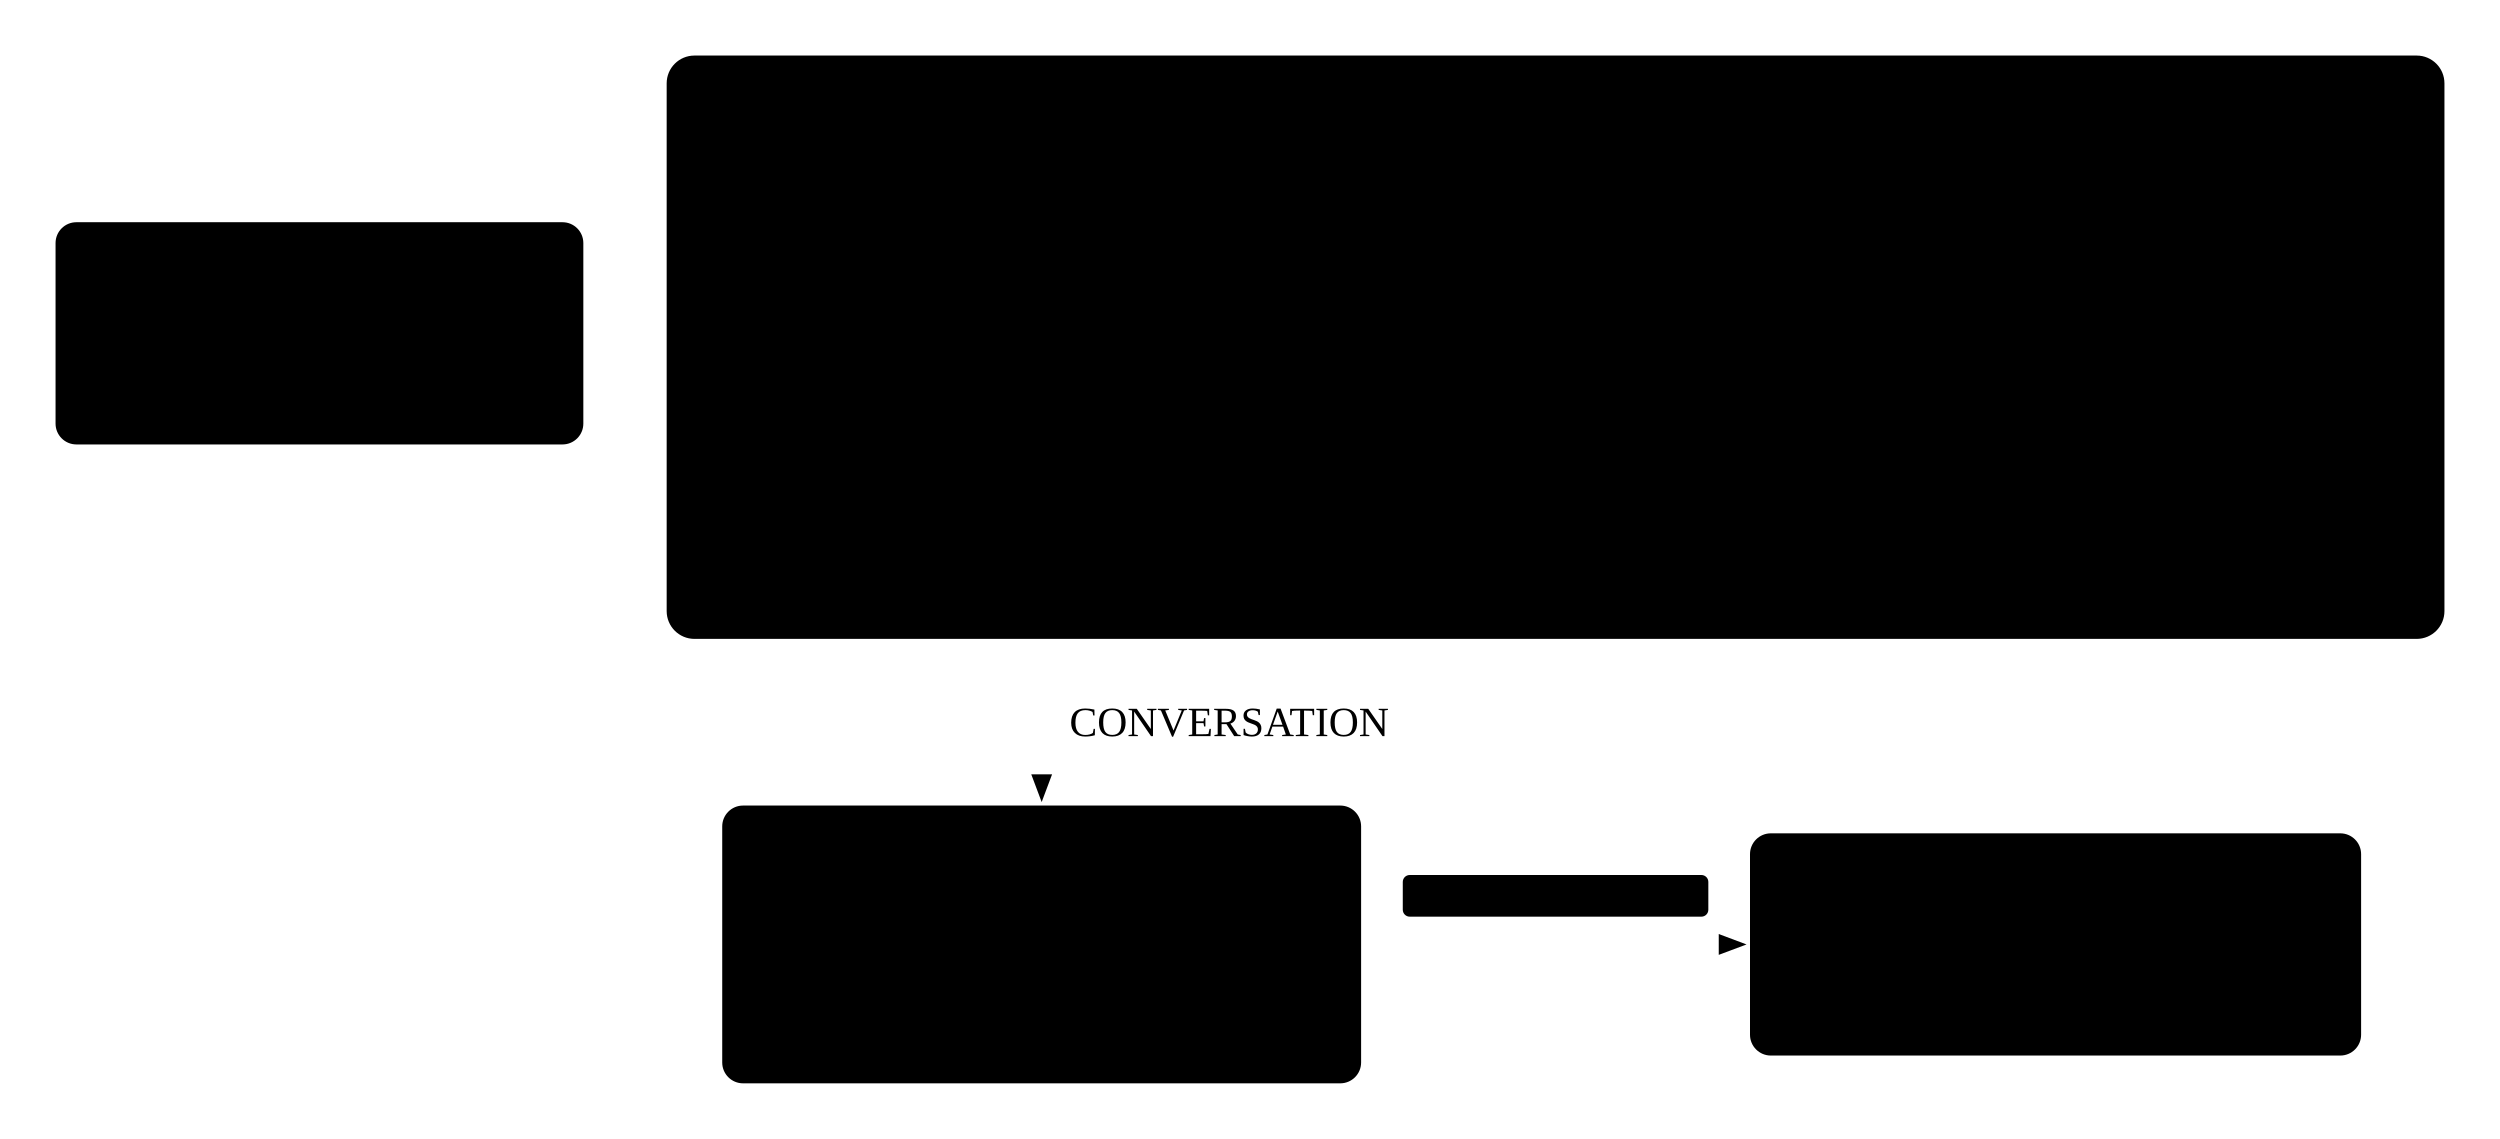
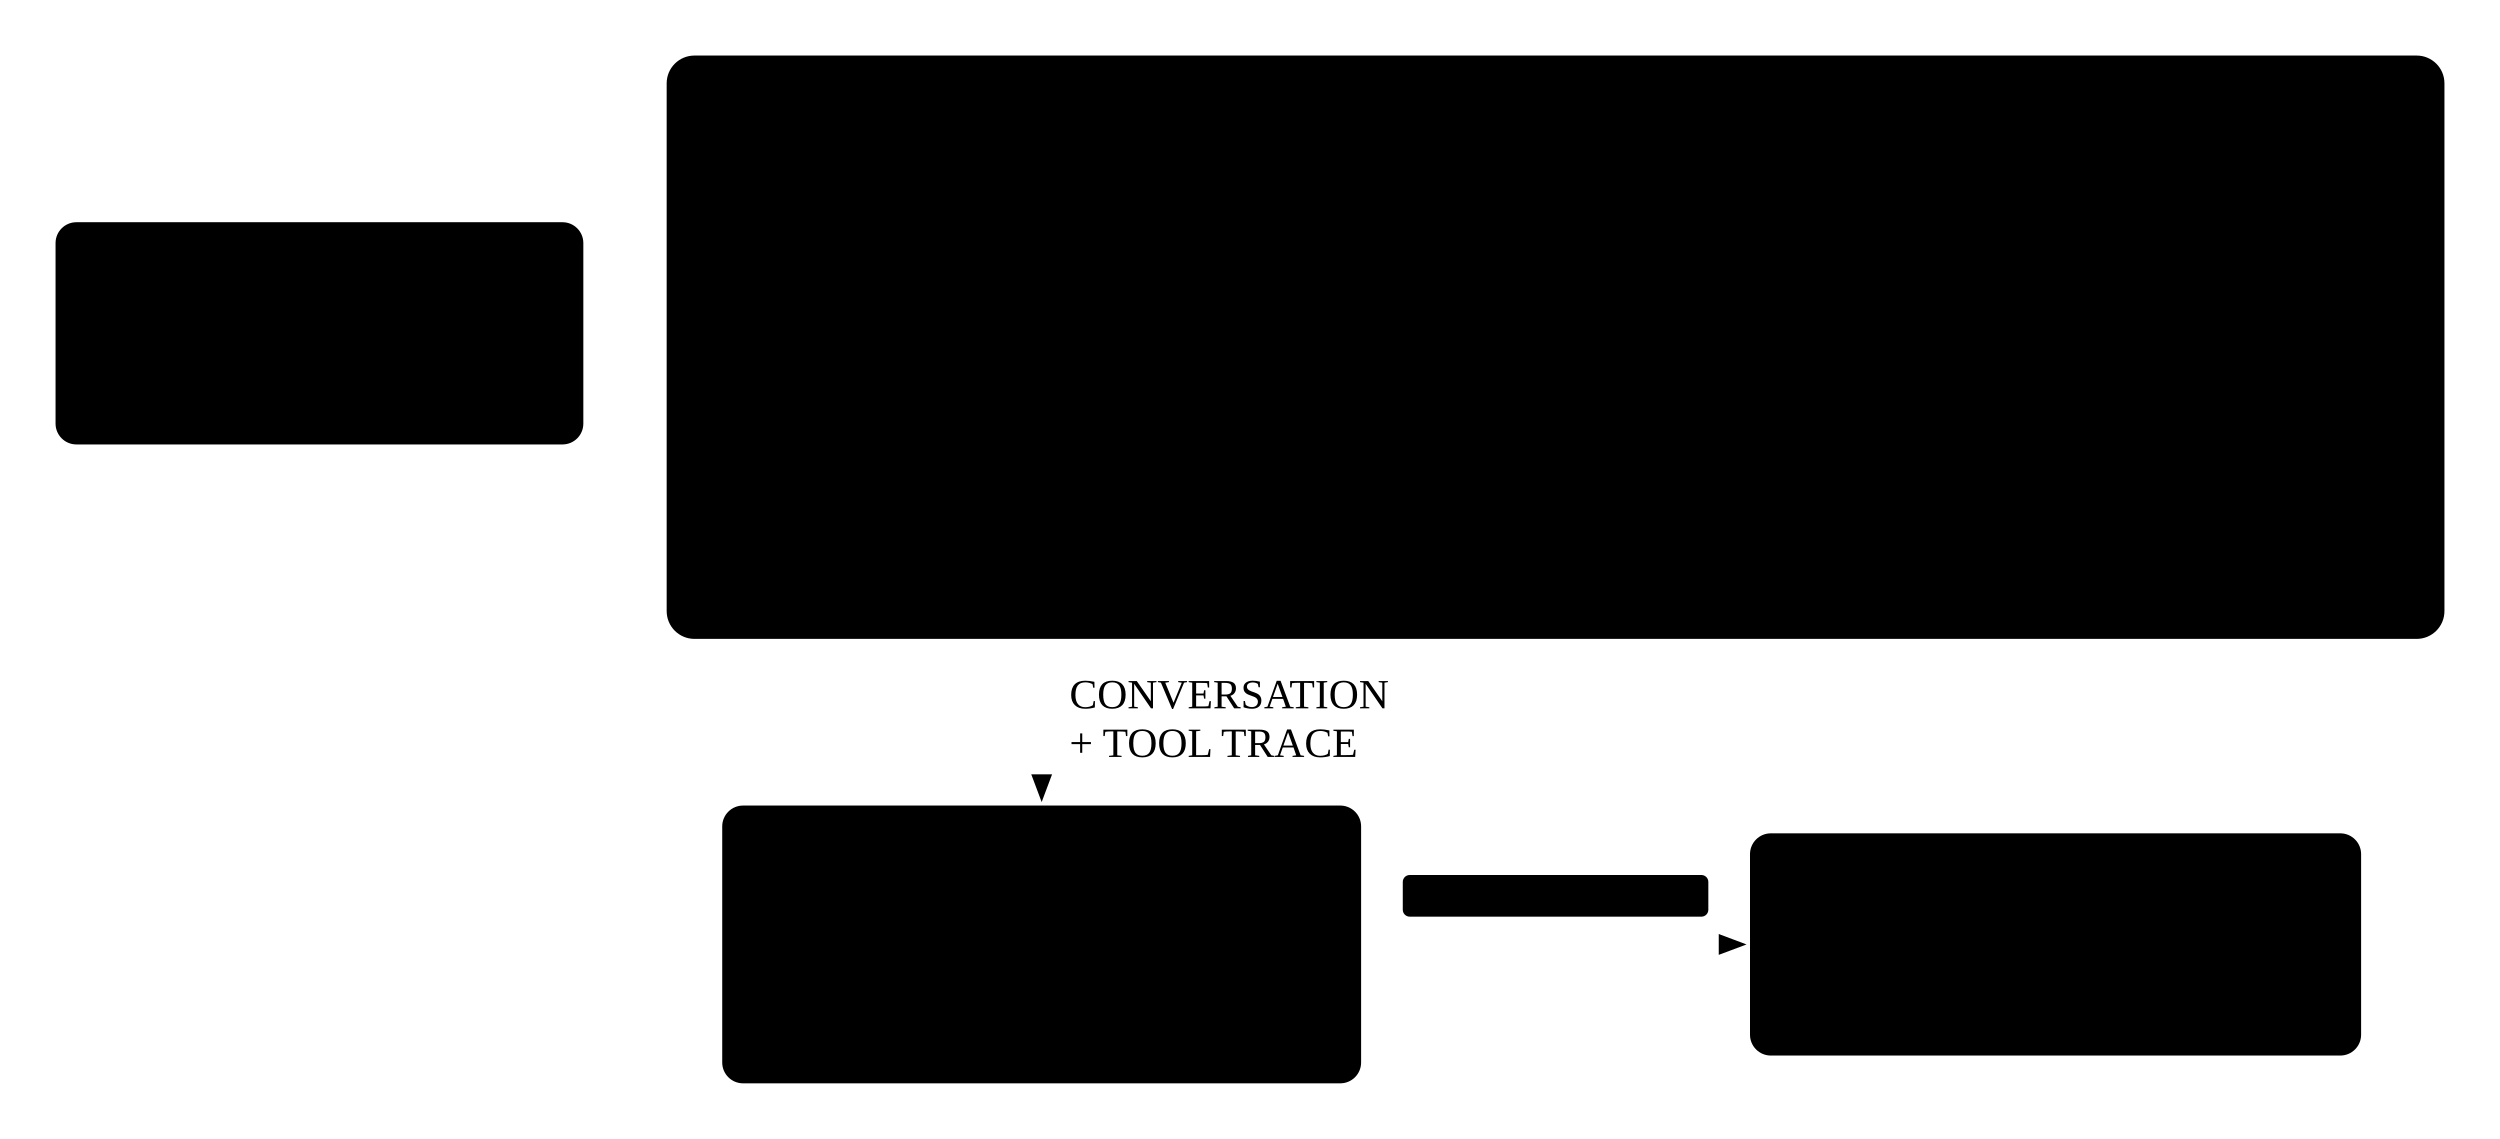
<svg xmlns="http://www.w3.org/2000/svg" viewBox="0 0 720 328" width="720" height="328">
  <defs>
    <marker id="arrow" viewBox="0 0 8 6" markerWidth="8" markerHeight="6" refX="7" refY="3" orient="auto" markerUnits="userSpaceOnUse">
      <path class="dg-head" d="M0,0 L8,3 L0,6 Z" />
    </marker>
  </defs>
  <rect class="dg-zone" x="192" y="16" width="512" height="168" rx="8" />
  <text class="dg-eyebrow" x="208" y="40">ATTACK LOOP · EACH CASE × STRATEGY</text>
  <text class="dg-note" x="688" y="168" text-anchor="end">The strategy decides when to stop</text>
  <path class="dg-edge" d="M168,96 H214" marker-end="url(#arrow)" />
  <path class="dg-edge" d="M384,80 H502" marker-end="url(#arrow)" />
  <path class="dg-edge" d="M504,112 H386" marker-end="url(#arrow)" />
  <path class="dg-edge" d="M300,128 V230" marker-end="url(#arrow)" />
  <path class="dg-edge" d="M392,272 H502" marker-end="url(#arrow)" />
  <rect class="dg-mask is-on-zone" x="404" y="60" width="80" height="12" rx="2" />
  <text class="dg-label" x="444" y="69" text-anchor="middle">ATTACK TURN</text>
  <rect class="dg-mask is-on-zone" x="420" y="92" width="48" height="12" rx="2" />
  <text class="dg-label" x="444" y="101" text-anchor="middle">REPLY</text>
-   <text class="dg-label" x="308" y="212">CONVERSATION</text>
+   <text class="dg-label" x="308" y="204">CONVERSATION</text>
+   <text class="dg-label" x="308" y="218">+ TOOL TRACE</text>
  <rect class="dg-mask" x="404" y="252" width="88" height="12" rx="2" />
  <text class="dg-label" x="448" y="261" text-anchor="middle">SCORE 0.0–1.0</text>
  <rect class="dg-node is-input" x="16" y="64" width="152" height="64" rx="6" />
  <text class="dg-name" x="92" y="93" text-anchor="middle">Adversarial case</text>
  <text class="dg-code" x="92" y="111" text-anchor="middle">RedTeamCase</text>
  <rect class="dg-node" x="216" y="64" width="168" height="64" rx="6" />
  <text class="dg-name" x="300" y="93" text-anchor="middle">Attack strategy</text>
  <text class="dg-code" x="300" y="111" text-anchor="middle">AttackStrategy</text>
  <rect class="dg-node" x="504" y="64" width="184" height="64" rx="6" />
  <text class="dg-name" x="596" y="93" text-anchor="middle">Your agent</text>
  <text class="dg-code" x="596" y="111" text-anchor="middle">Agent | MultiAgentBase</text>
  <rect class="dg-node is-focal" x="208" y="232" width="184" height="80" rx="6" />
  <text class="dg-name is-focal-text" x="300" y="269" text-anchor="middle">LLM judge</text>
  <text class="dg-code" x="300" y="287" text-anchor="middle">AttackSuccessEvaluator</text>
  <rect class="dg-node" x="504" y="240" width="176" height="64" rx="6" />
  <text class="dg-name" x="592" y="269" text-anchor="middle">Breach report</text>
  <text class="dg-code" x="592" y="287" text-anchor="middle">RedTeamReport</text>
</svg>
